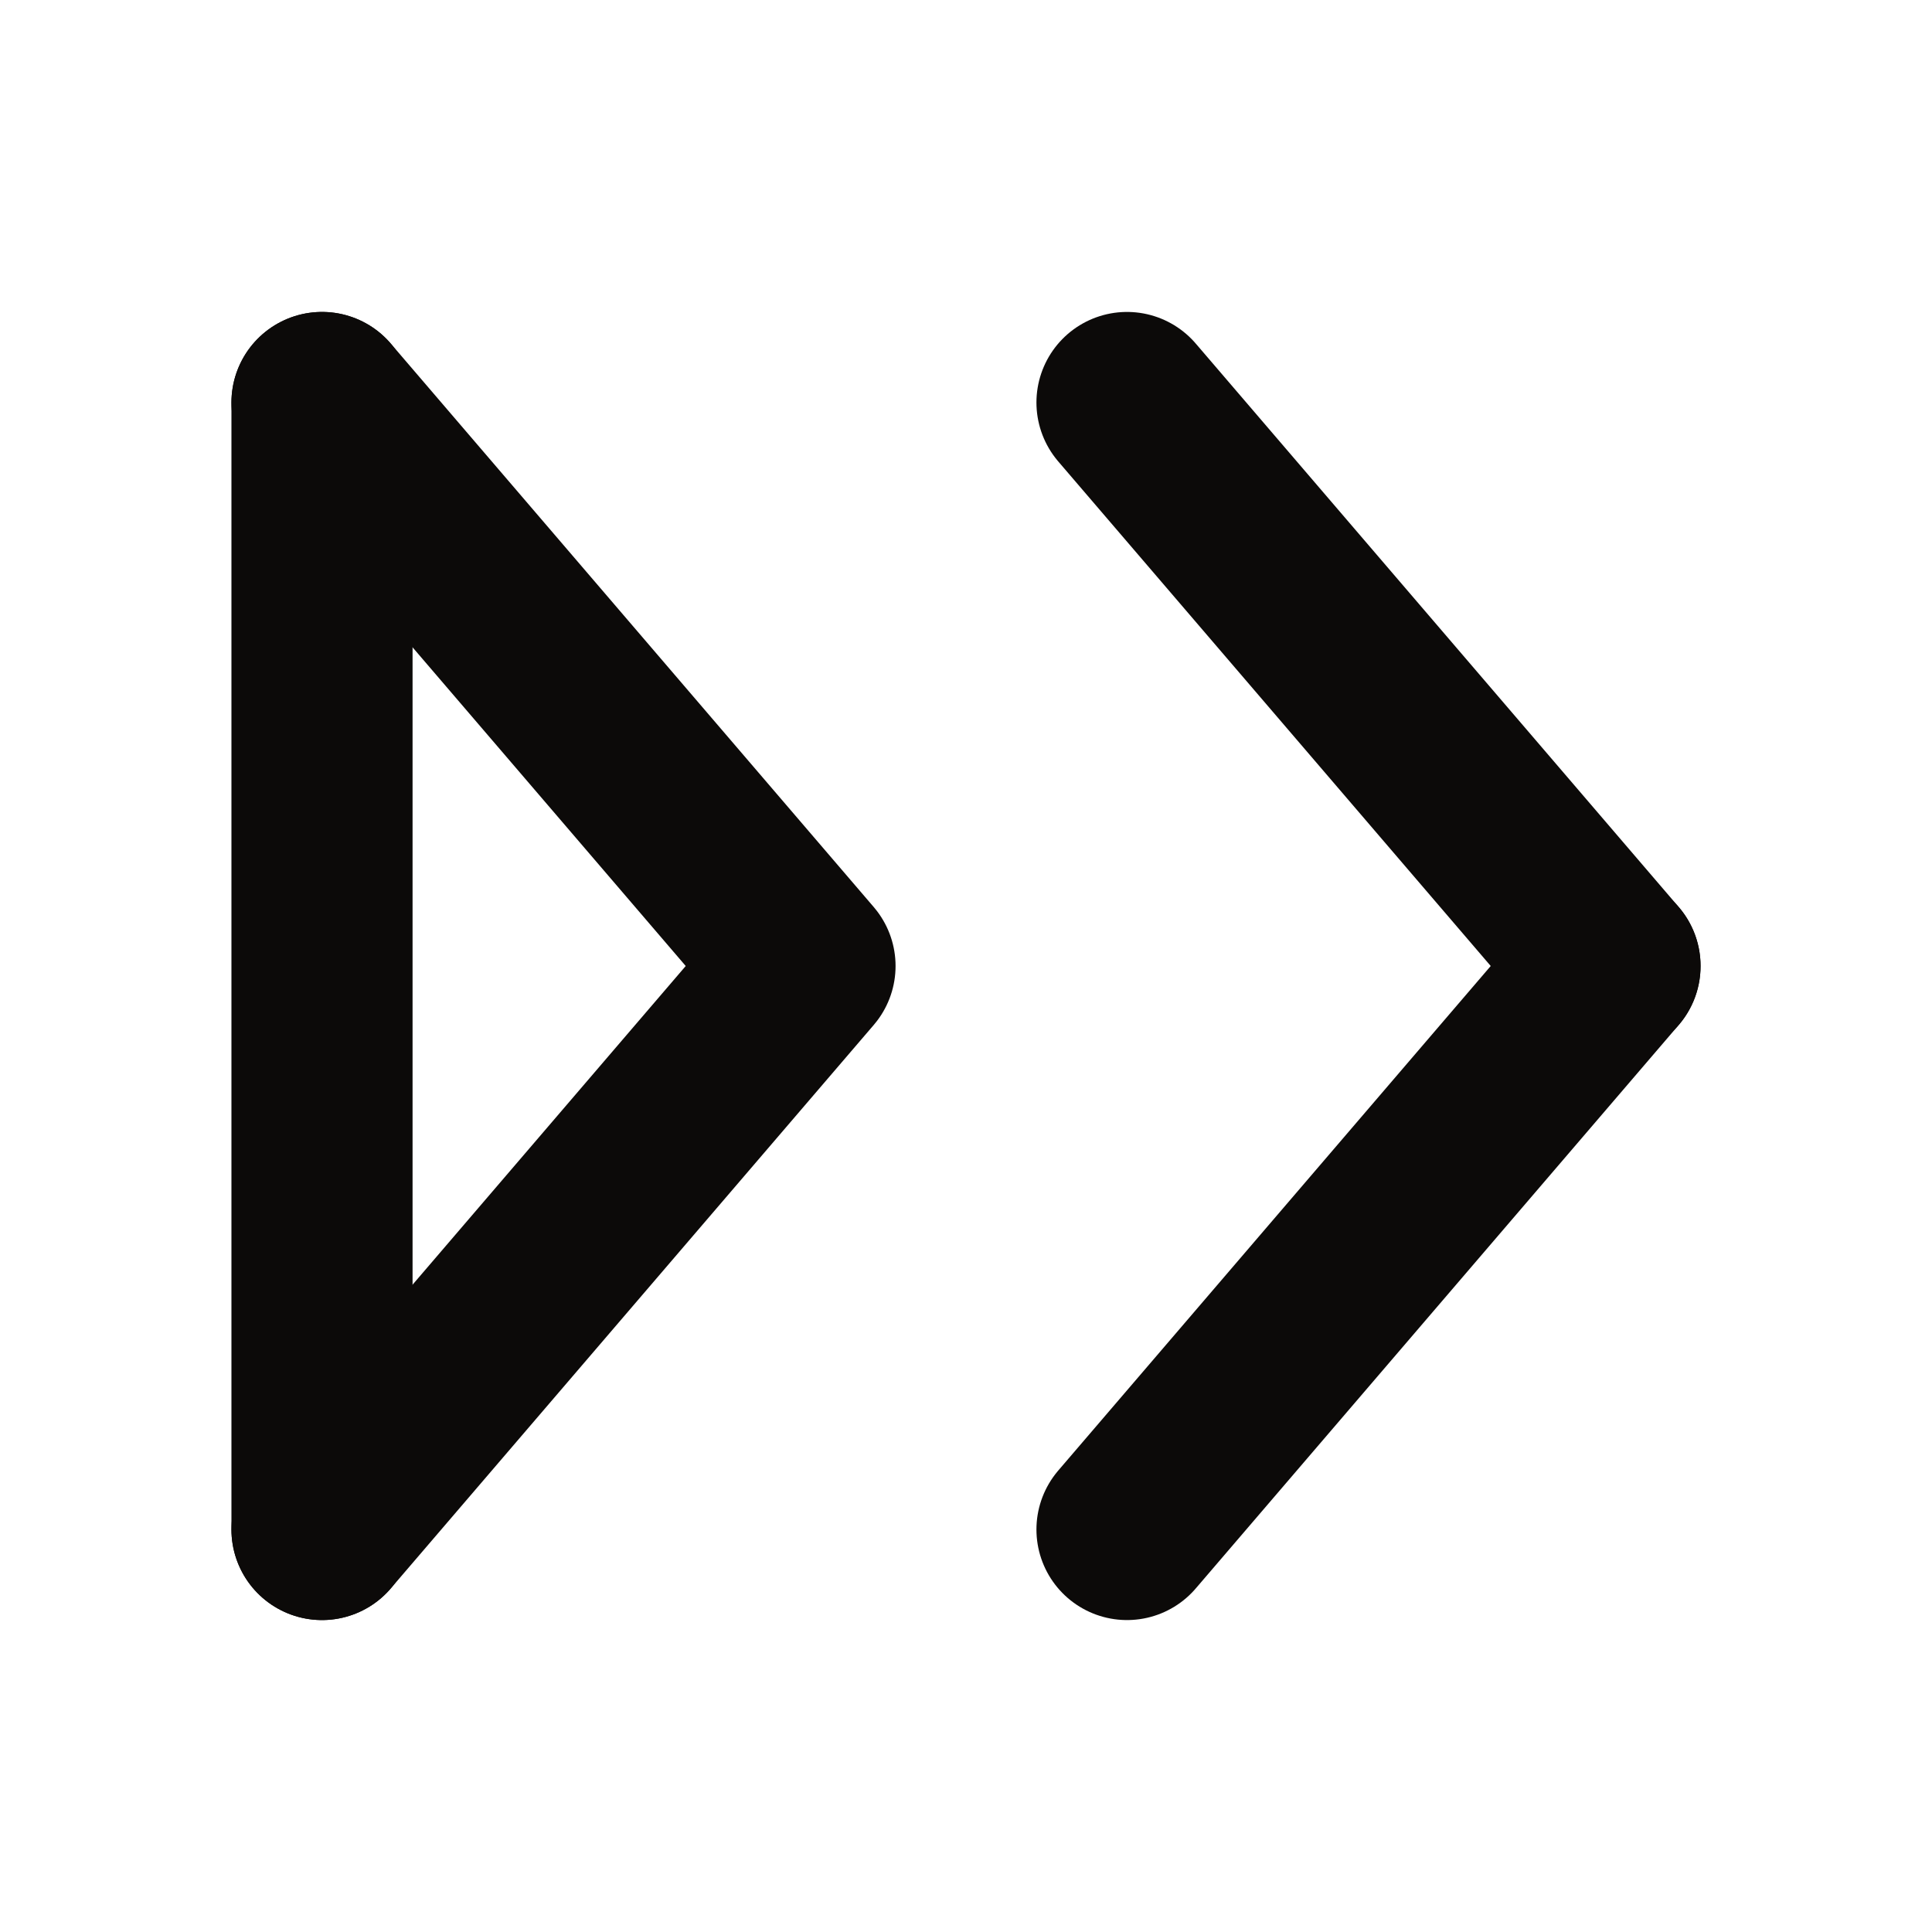
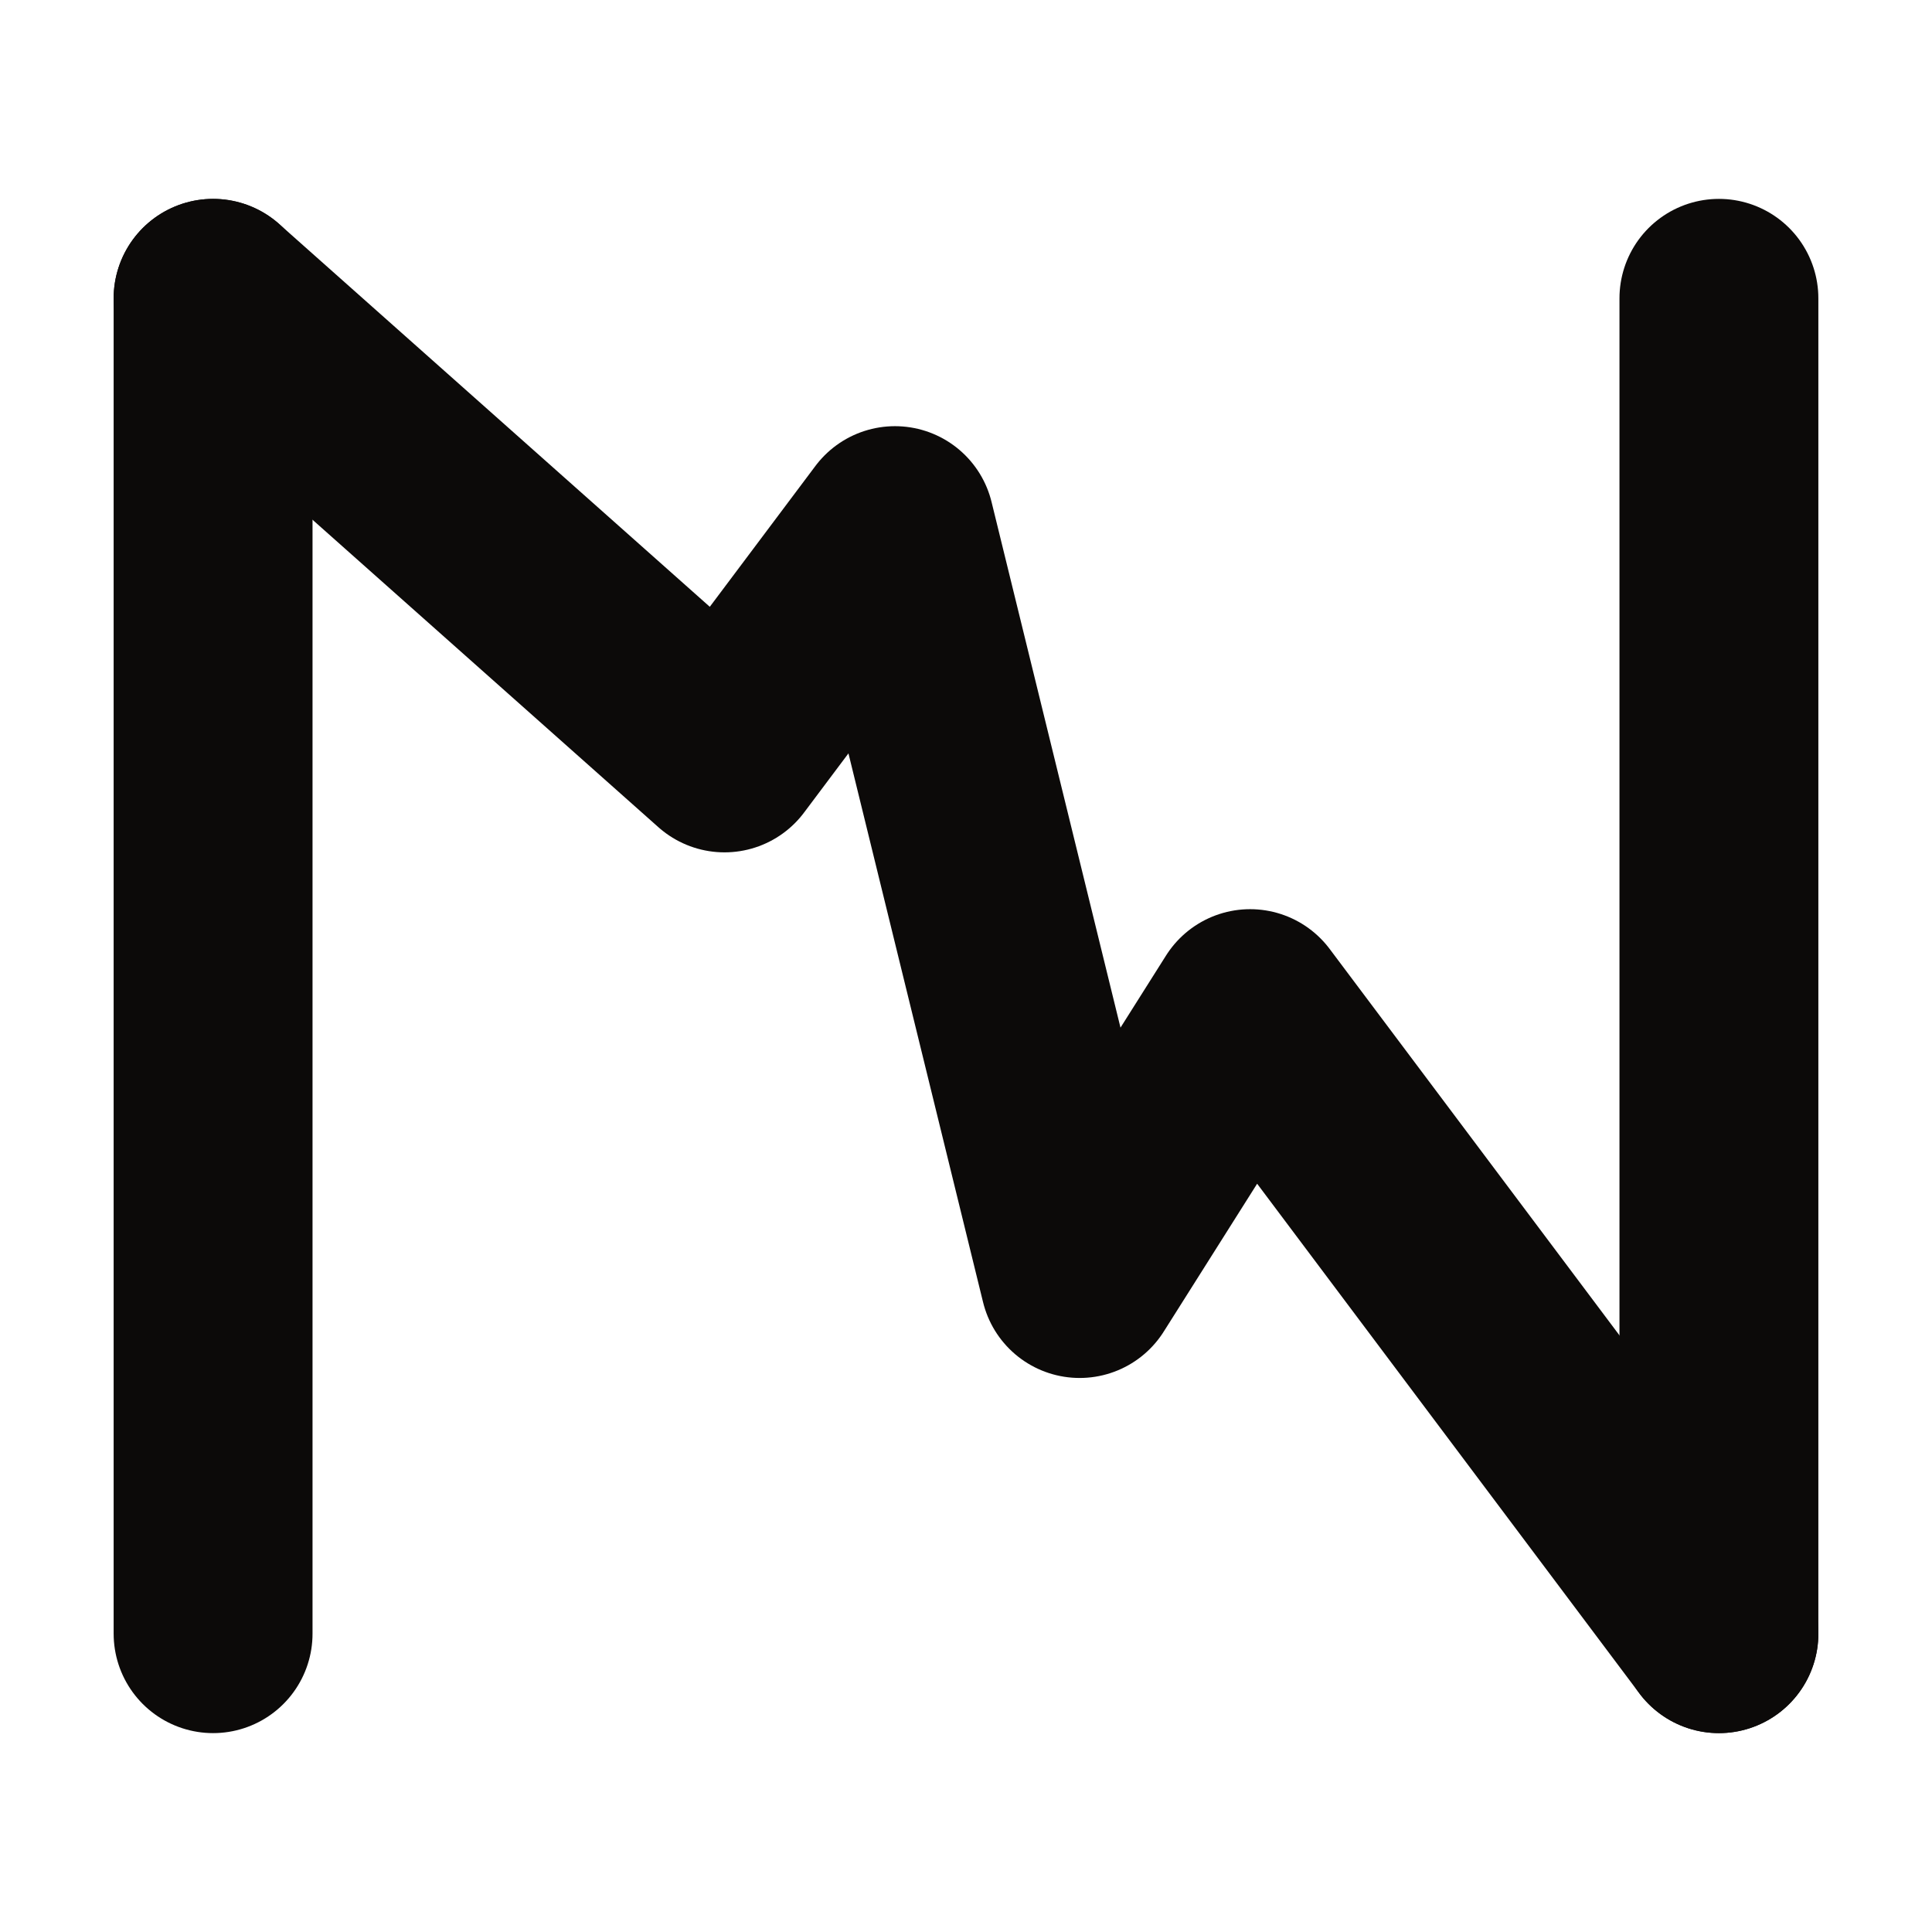
- <svg xmlns="http://www.w3.org/2000/svg" viewBox="0 0 24 24" fill="none" role="img" aria-labelledby="nerve-favicon-title">
+ <svg xmlns="http://www.w3.org/2000/svg" width="512" height="512" viewBox="120 120 272 272" fill="none" role="img" aria-labelledby="nerve-mark-title nerve-mark-desc">
  <style>
-     .mark-line { stroke: #0c0a09; }
-     .mark-dot { fill: #0c0a09; }
+     :root { color: #0c0a09; }
    @media (prefers-color-scheme: dark) {
-       .mark-line { stroke: #fbfaf9; }
-       .mark-dot { fill: #fbfaf9; }
+       :root { color: #fbfaf9; }
    }
  </style>
-   <path class="mark-line" d="M4 5v14" stroke-width="2.25" stroke-linecap="round" stroke-linejoin="round" />
-   <path class="mark-line" d="M4 5l6 7-6 7" stroke-width="2.25" stroke-linecap="round" stroke-linejoin="round" />
-   <path class="mark-line" d="M14 5l6 7-6 7" stroke-width="2.25" stroke-linecap="round" stroke-linejoin="round" />
-   <circle class="mark-dot" cx="20" cy="12" r="1.125" />
+   <g id="nerve-mark" stroke="currentColor" stroke-width="28" stroke-linecap="round" stroke-linejoin="round">
+     <path d="M150 350V162" />
+     <path d="M362 350V162" />
+     <path d="M150 162L222 226L246 194L272 300L296 262L362 350" />
+   </g>
</svg>
